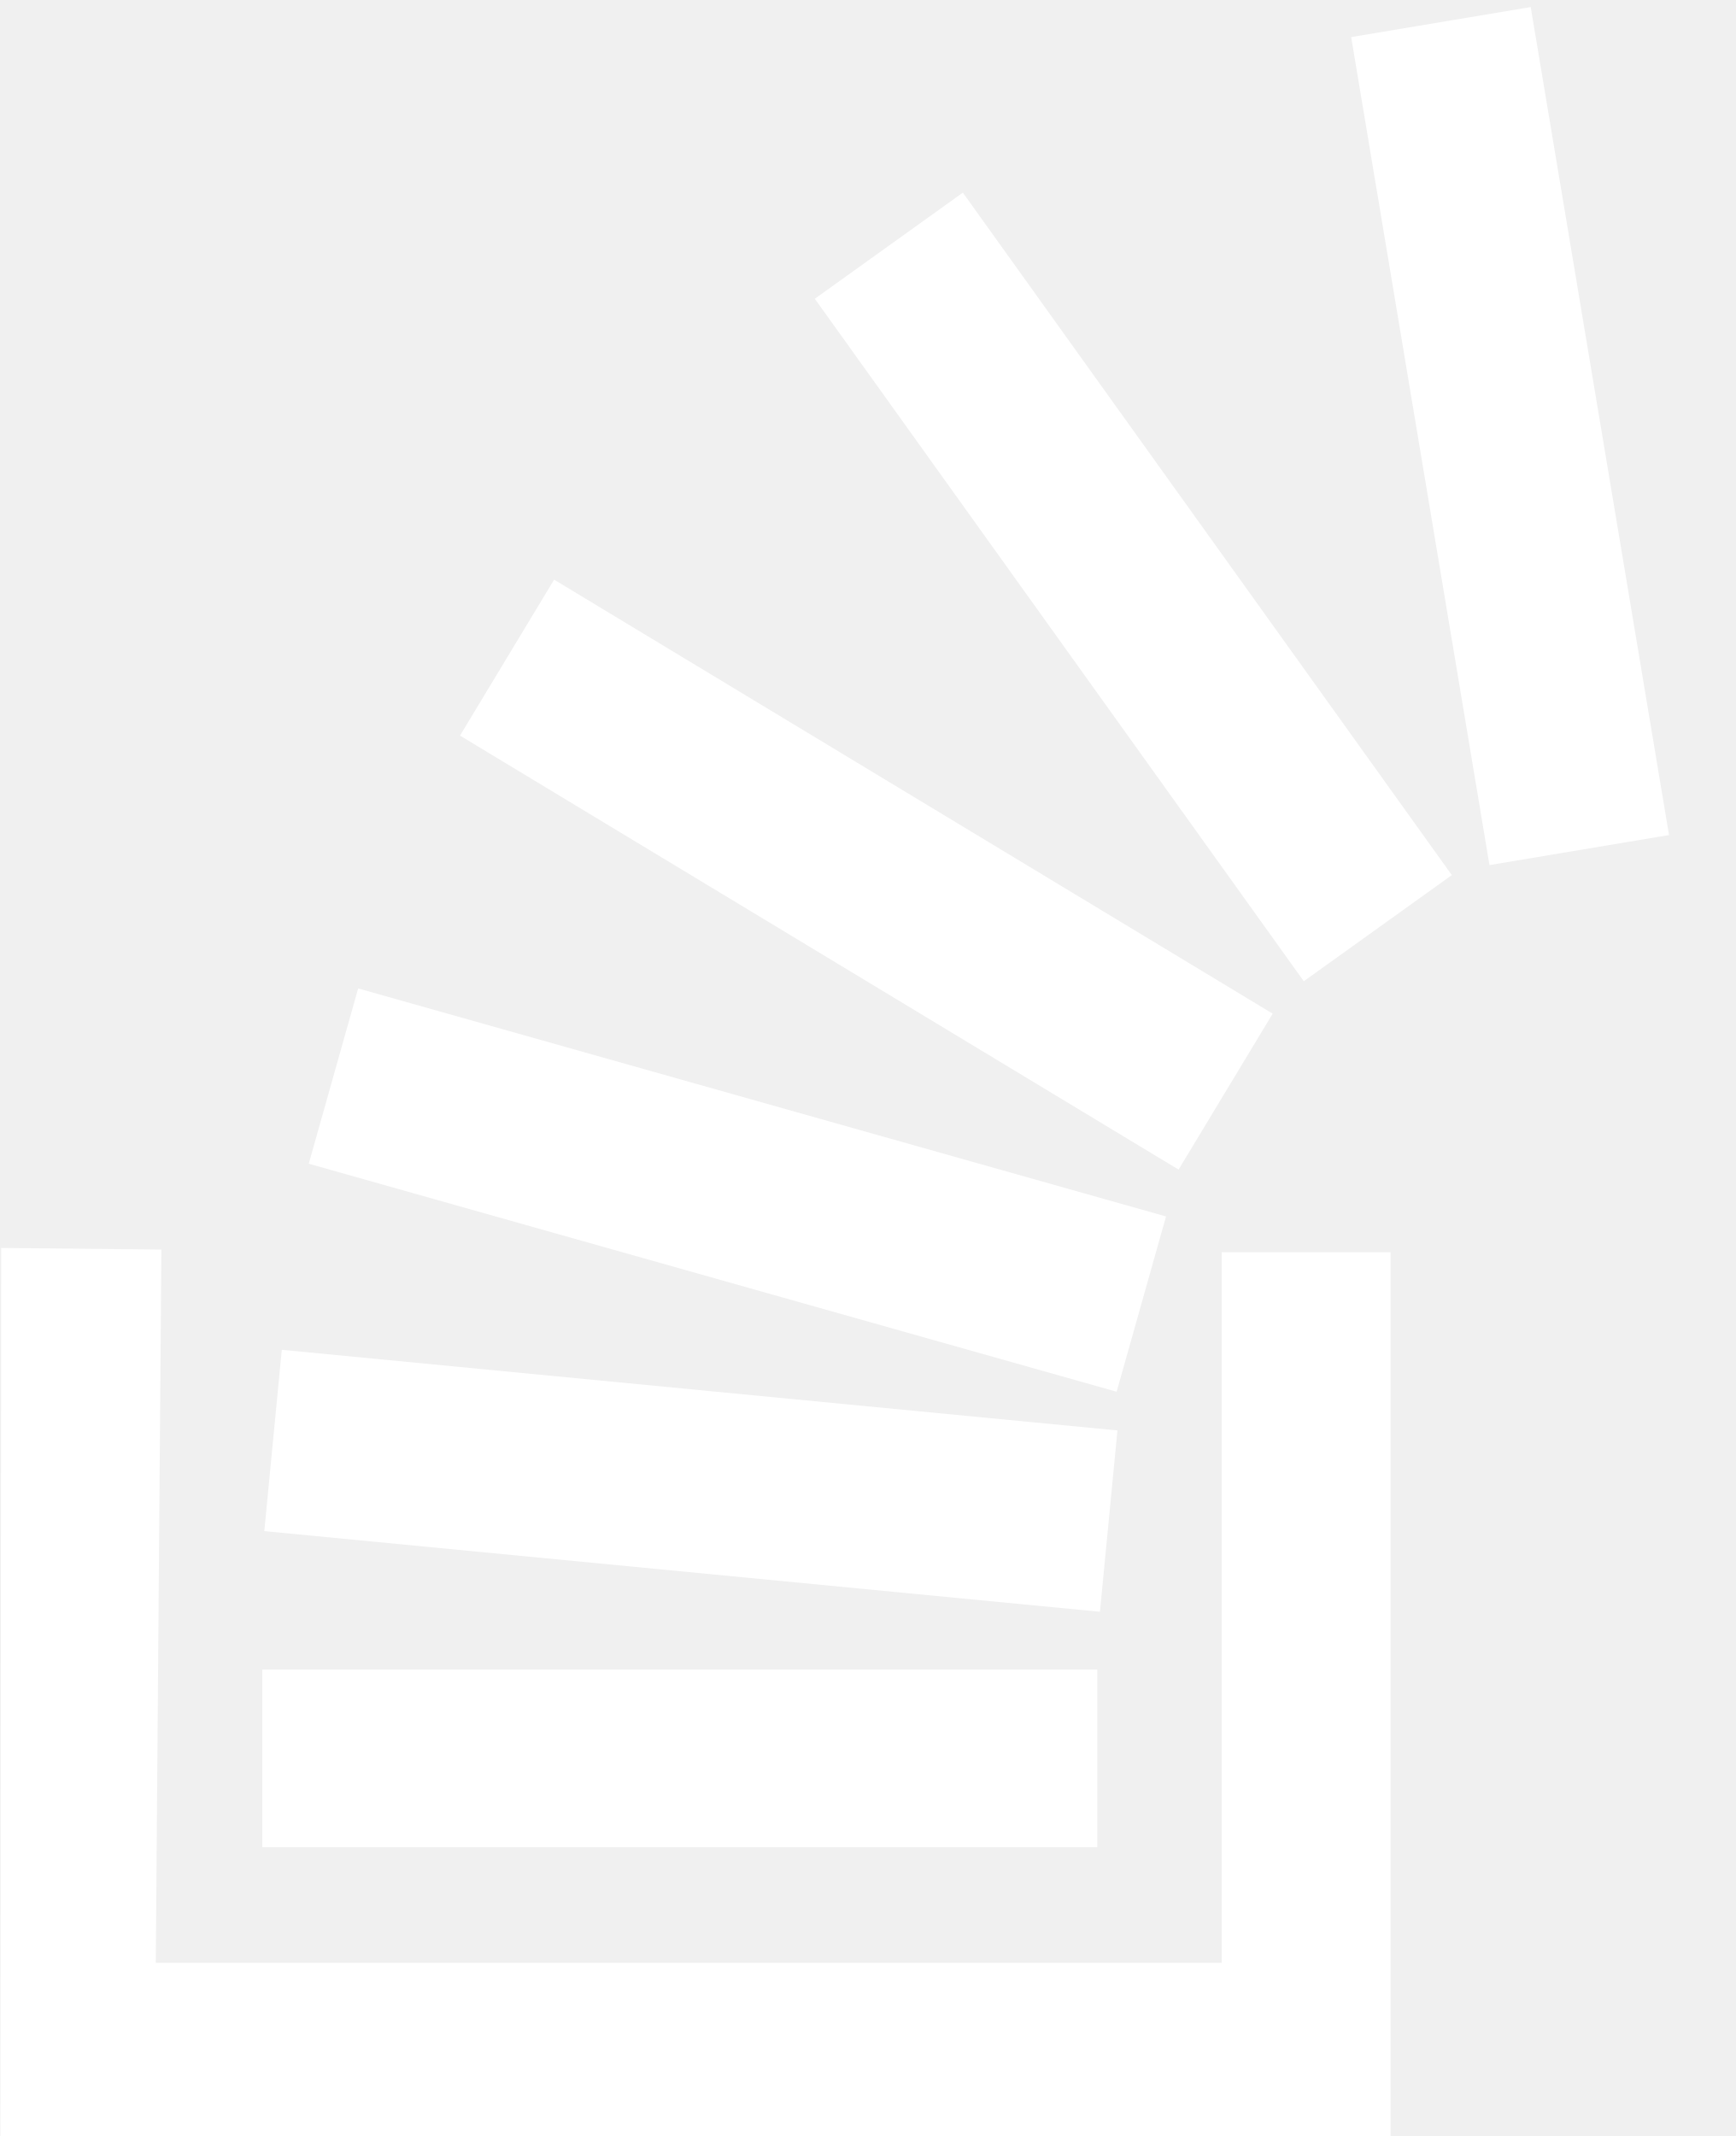
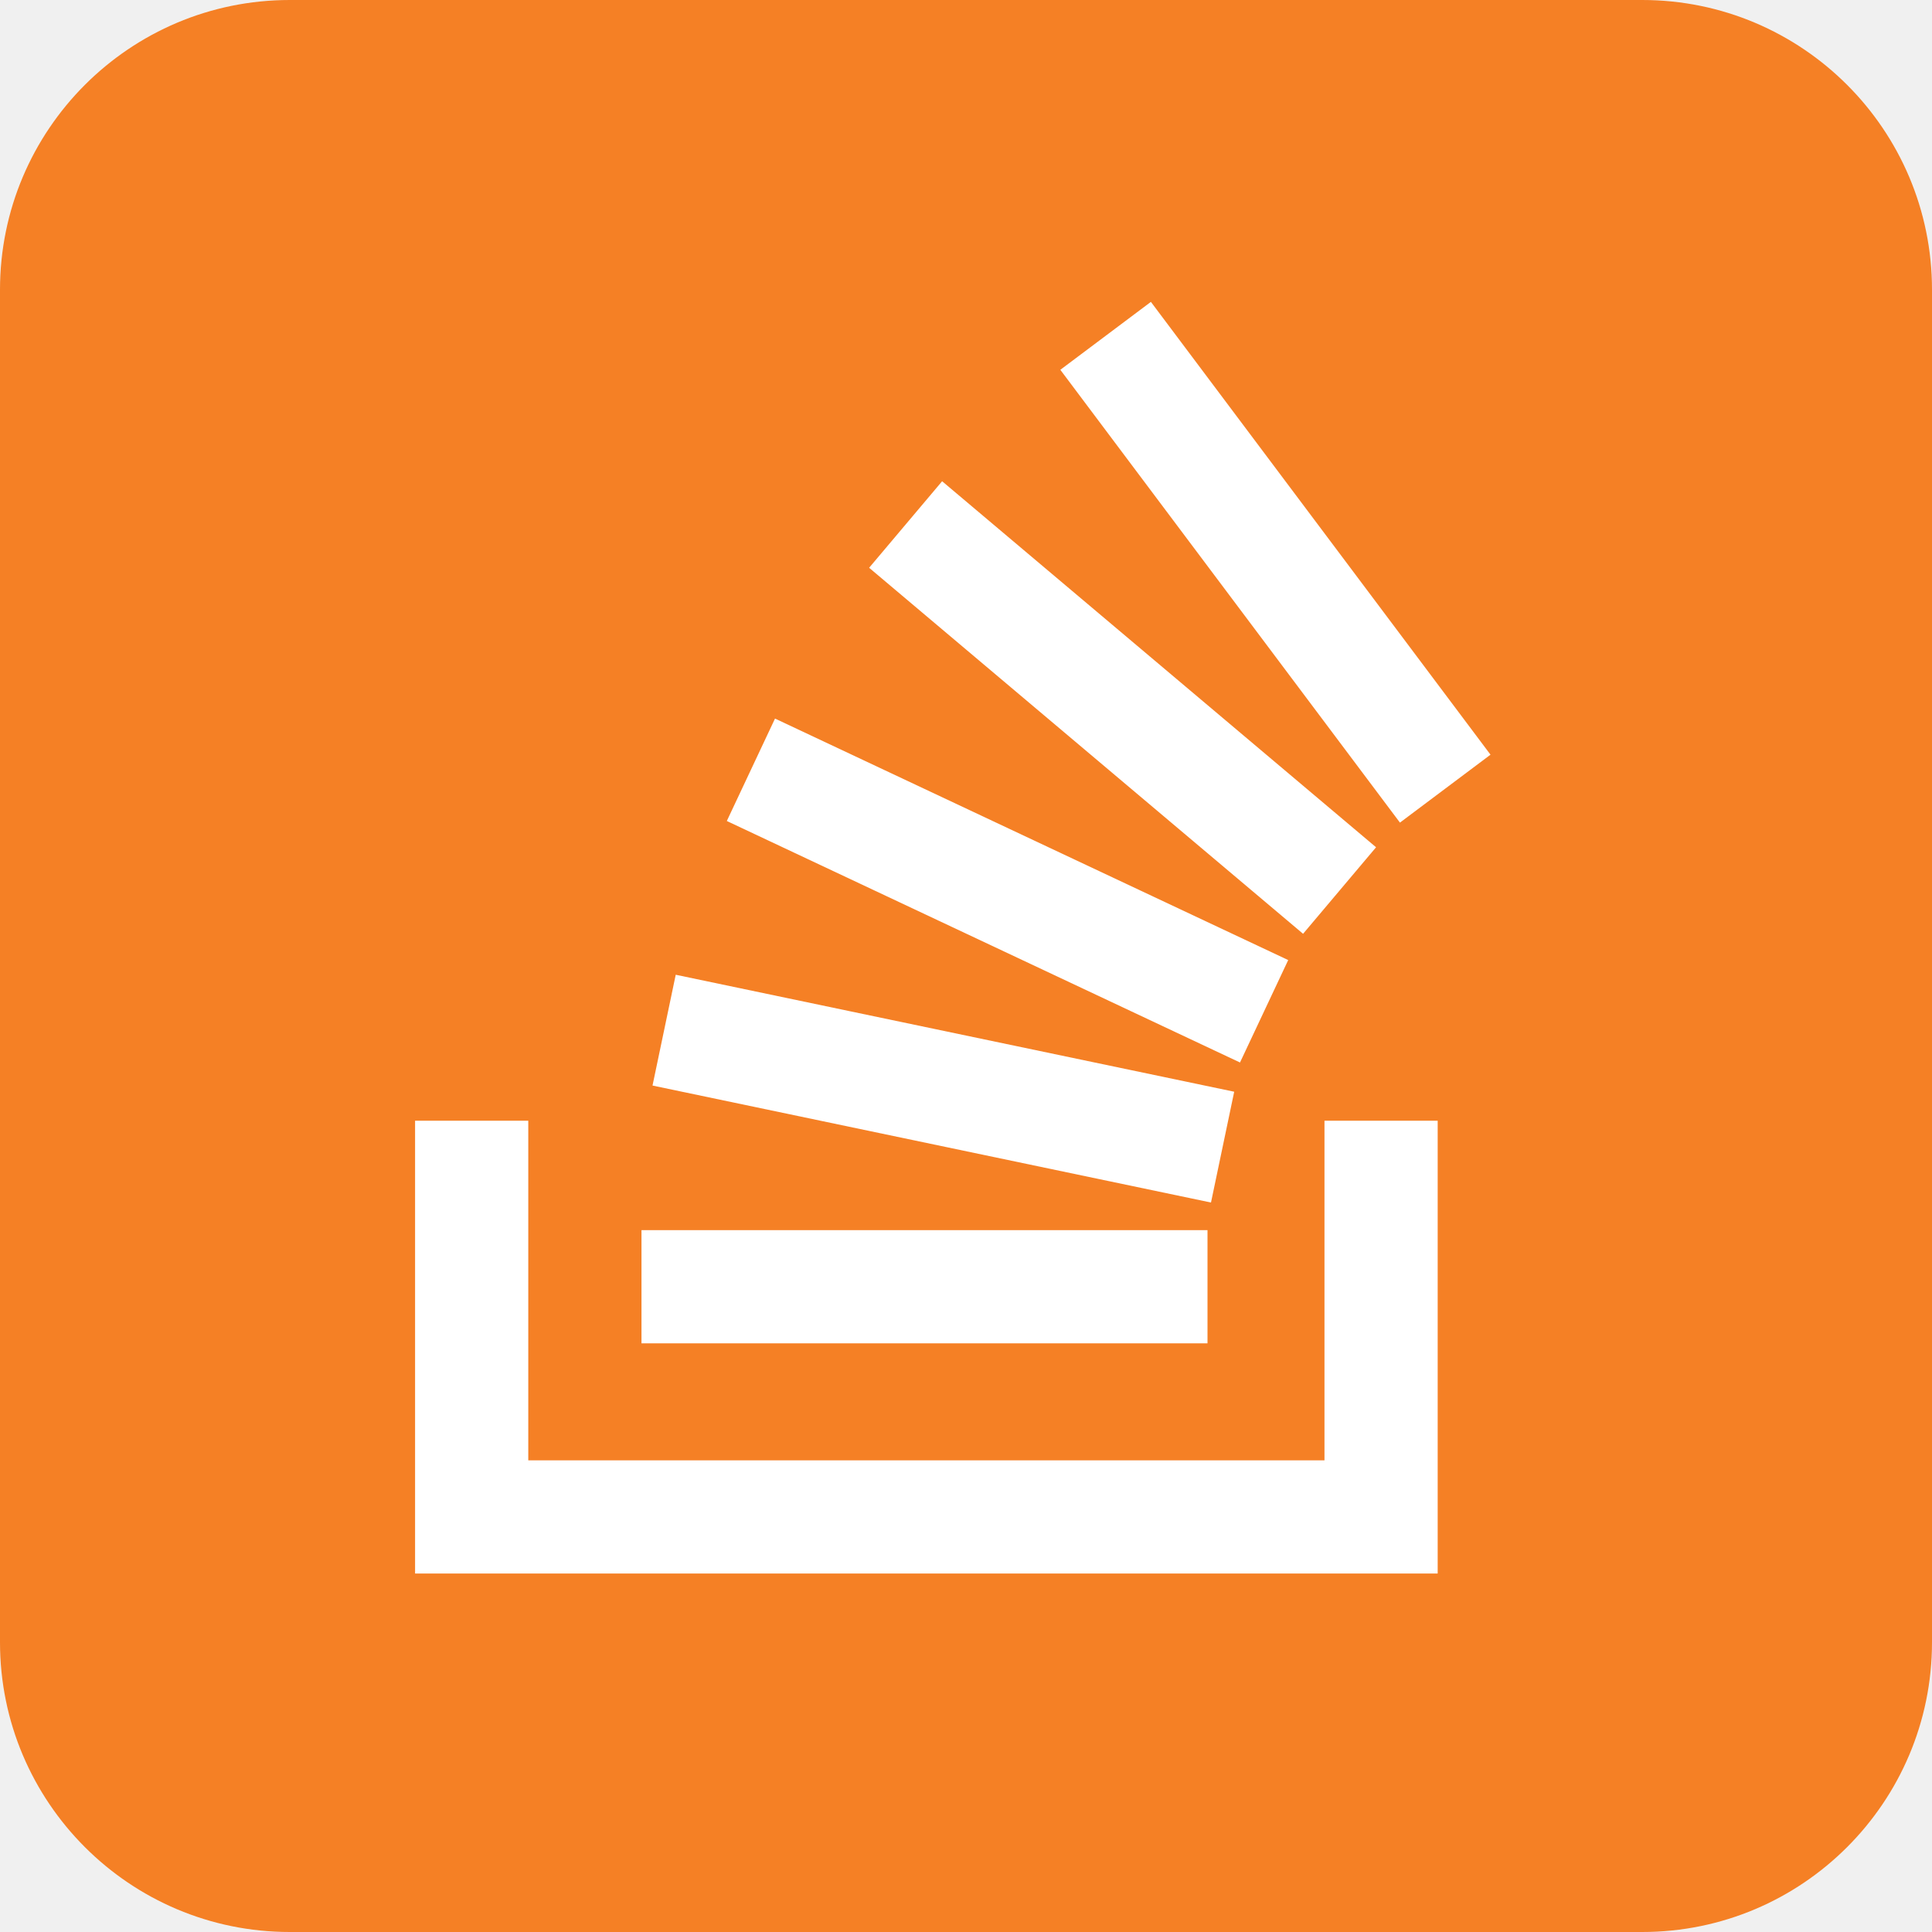
- <svg xmlns="http://www.w3.org/2000/svg" viewBox="0 0 13 16">
-   <path d="m.009 9.348 1.2.012-.042 5.343h7.985v-5.323h1.265v6.621h-10.414zm1.956 3.158h6.255v1.331h-6.255zm.146-2.395 6.26.604-.131 1.358-6.26-.604zm.572-2.707 6.052 1.708-.37 1.313-6.052-1.708zm1.468-3.062 5.383 3.251-.705 1.168-5.383-3.251zm3.062-2.899 3.663 5.112-1.109.795-3.663-5.112zm4.254-1.39 1.036 6.202-1.345.225-1.036-6.202z" fill="#fff" />
+ <svg xmlns="http://www.w3.org/2000/svg" viewBox="0 0 512 512">
+   <rect fill="#f58025" height="512" rx="15%" width="512" />
+   <path d="m293 89 90 120zm-53 50 115 97zm-41 65 136 64zm-23 69 148 31zm-6 68h150zm-45-44v105h241v-105" fill="none" stroke="#fff" stroke-width="30" />
</svg>
